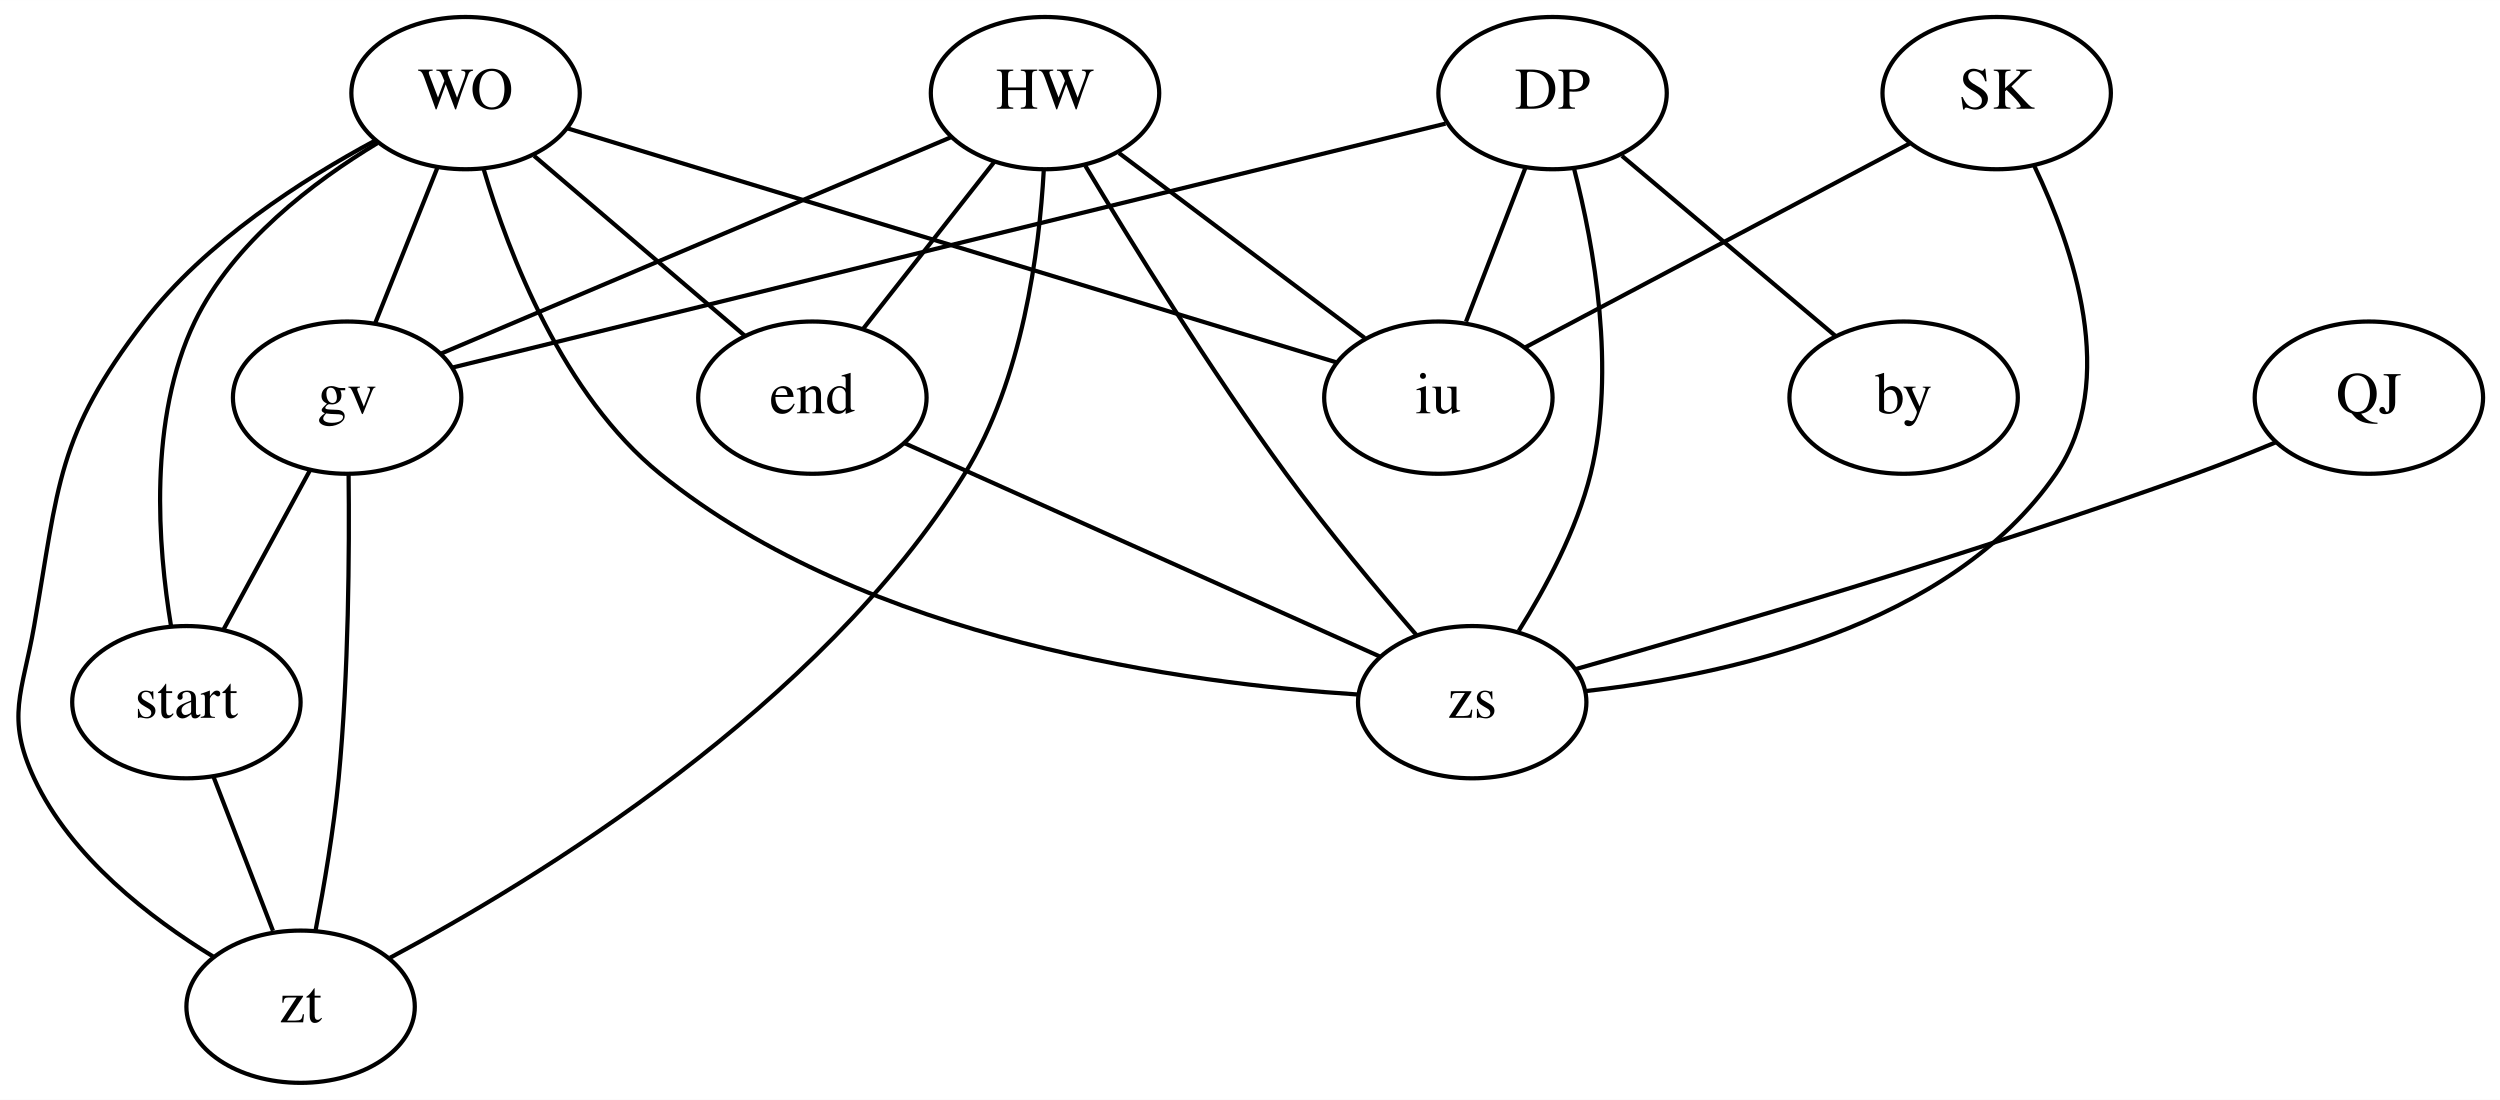
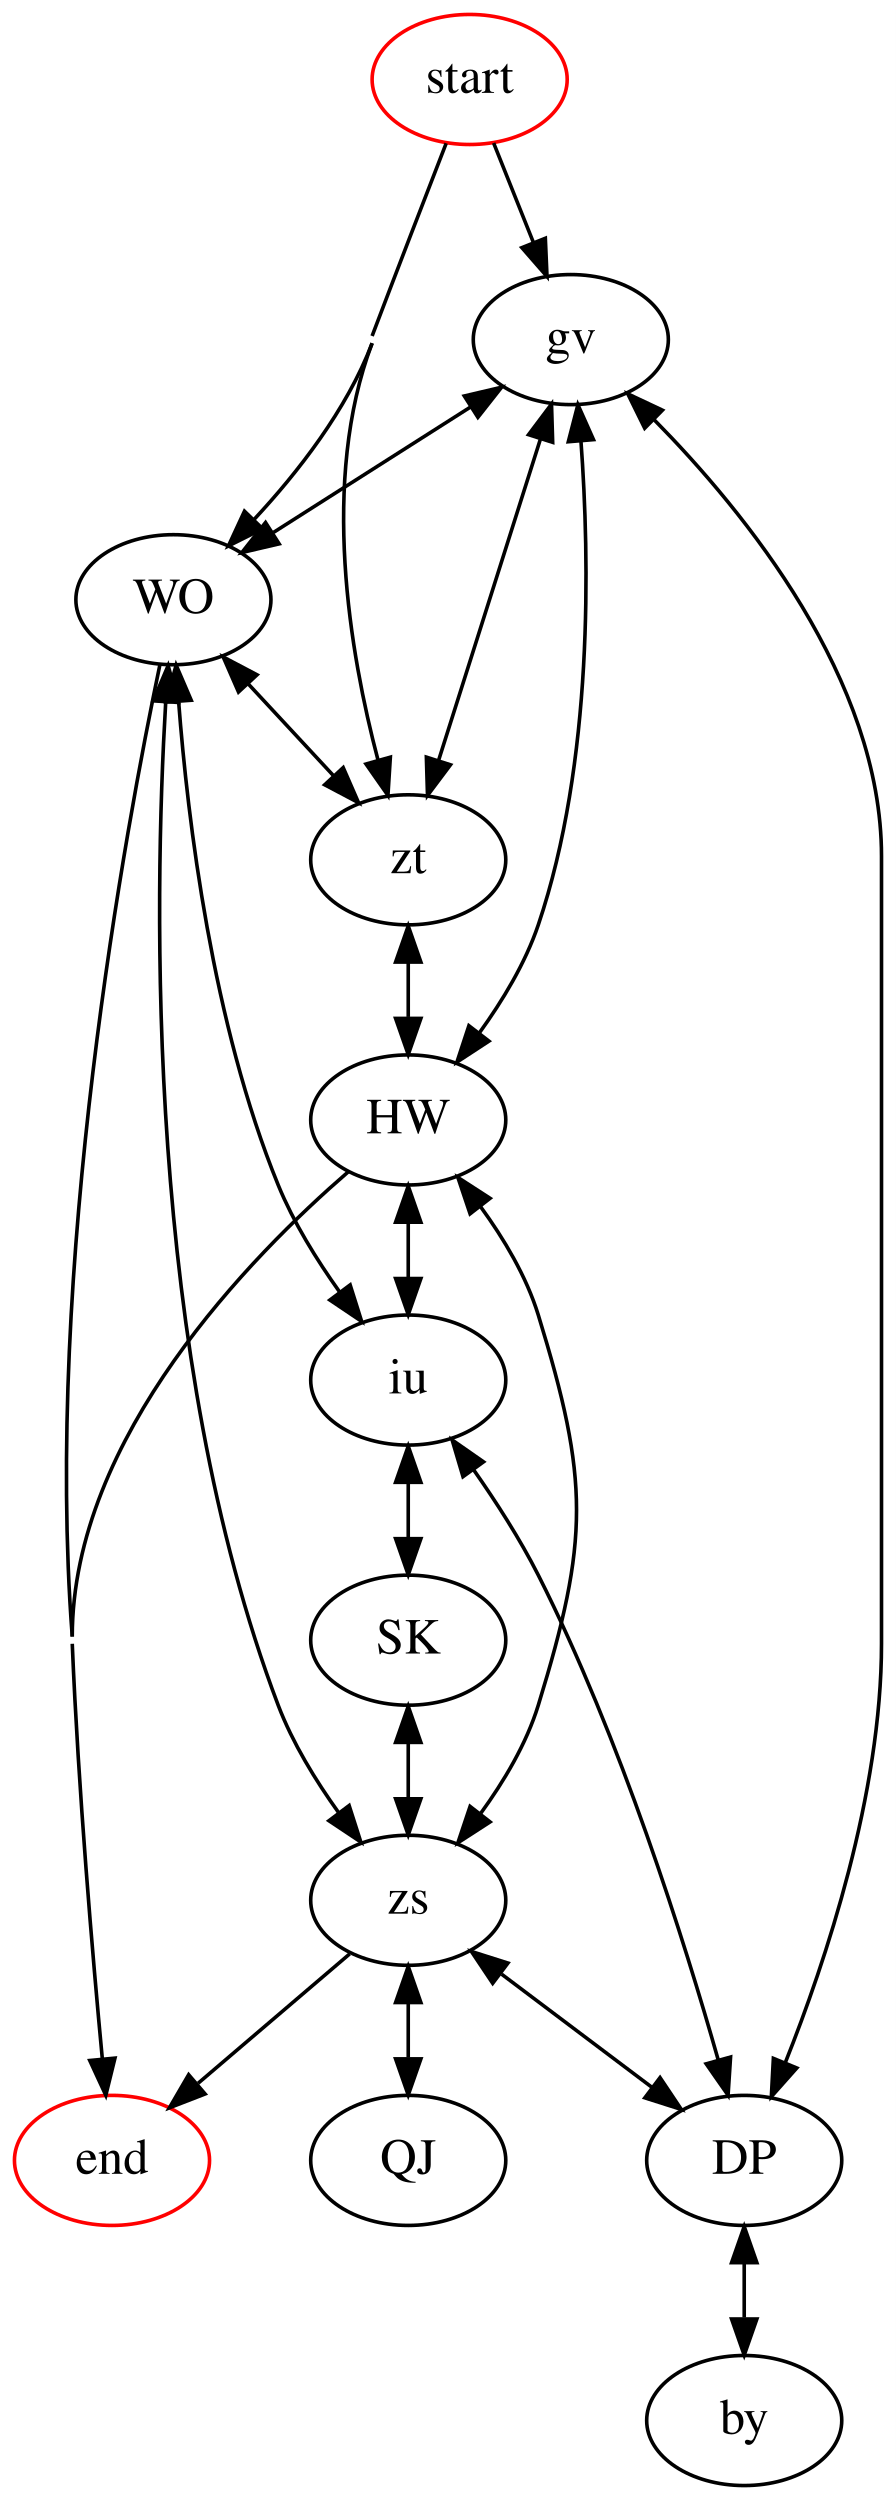
- <svg xmlns="http://www.w3.org/2000/svg" width="591pt" height="260pt" viewBox="0.00 0.00 591.07 260.00">
-   <g id="graph0" class="graph" transform="scale(1 1) rotate(0) translate(4 256)">
-     <polygon fill="white" stroke="transparent" points="-4,4 -4,-256 587.07,-256 587.07,4 -4,4" />
+ <svg xmlns="http://www.w3.org/2000/svg" width="248pt" height="692pt" viewBox="0.00 0.00 248.00 692.00">
+   <g id="graph0" class="graph" transform="scale(1 1) rotate(0) translate(4 688)">
+     <polygon fill="white" stroke="transparent" points="-4,4 -4,-688 244,-688 244,4 -4,4" />
    <g id="node1" class="node">
-       <ellipse fill="none" stroke="black" cx="188.07" cy="-162" rx="27" ry="18" />
-       <text text-anchor="middle" x="188.07" y="-158.3" font-family="Times,serif" font-size="14.00">end</text>
+       <ellipse fill="none" stroke="red" cx="126" cy="-666" rx="27" ry="18" />
+       <text text-anchor="middle" x="126" y="-662.3" font-family="Times,serif" font-size="14.00">start</text>
    </g>
    <g id="node2" class="node">
-       <ellipse fill="none" stroke="black" cx="344.07" cy="-90" rx="27" ry="18" />
-       <text text-anchor="middle" x="344.07" y="-86.3" font-family="Times,serif" font-size="14.00">zs</text>
+       <ellipse fill="none" stroke="black" cx="154" cy="-594" rx="27" ry="18" />
+       <text text-anchor="middle" x="154" y="-590.3" font-family="Times,serif" font-size="14.00">gv</text>
    </g>
    <g id="edge1" class="edge">
-       <path fill="none" stroke="black" d="M209.76,-151.27C239.48,-137.93 292.55,-114.11 322.31,-100.76" />
+       <path fill="none" stroke="black" d="M132.64,-648.41C135.91,-640.22 139.94,-630.14 143.62,-620.95" />
+       <polygon fill="black" stroke="black" points="146.95,-622.05 147.41,-611.47 140.45,-619.45 146.95,-622.05" />
    </g>
    <g id="node3" class="node">
-       <ellipse fill="none" stroke="black" cx="243.07" cy="-234" rx="27" ry="18" />
-       <text text-anchor="middle" x="243.07" y="-230.3" font-family="Times,serif" font-size="14.00">HW</text>
+       <ellipse fill="none" stroke="black" cx="44" cy="-522" rx="27" ry="18" />
+       <text text-anchor="middle" x="44" y="-518.3" font-family="Times,serif" font-size="14.00">WO</text>
    </g>
-     <g id="edge4" class="edge">
-       <path fill="none" stroke="black" d="M231.13,-217.81C221.91,-206.07 209.2,-189.89 199.98,-178.16" />
-     </g>
-     <g id="edge13" class="edge">
-       <path fill="none" stroke="black" d="M252.58,-216.85C263.46,-198.71 282.09,-168.59 300.07,-144 309.81,-130.68 321.83,-116.32 330.85,-105.91" />
+     <g id="edge2" class="edge">
+       <path fill="none" stroke="black" d="M119.5,-648.33C114,-634.17 105.92,-613.27 99,-595" />
+       <path fill="none" stroke="black" d="M99,-593C92.02,-574.57 78.35,-557.13 66.38,-544.27" />
+       <polygon fill="black" stroke="black" points="68.7,-541.63 59.22,-536.88 63.67,-546.5 68.7,-541.63" />
    </g>
    <g id="node4" class="node">
-       <ellipse fill="none" stroke="black" cx="78.07" cy="-162" rx="27" ry="18" />
-       <text text-anchor="middle" x="78.07" y="-158.3" font-family="Times,serif" font-size="14.00">gv</text>
+       <ellipse fill="none" stroke="black" cx="109" cy="-450" rx="27" ry="18" />
+       <text text-anchor="middle" x="109" y="-446.3" font-family="Times,serif" font-size="14.00">zt</text>
    </g>
-     <g id="edge2" class="edge">
-       <path fill="none" stroke="black" d="M220.81,-223.56C189.23,-210.16 131.76,-185.78 100.23,-172.4" />
+     <g id="edge3" class="edge">
+       <path fill="none" stroke="black" d="M99,-593C84.59,-554.92 92.87,-507.03 100.6,-477.74" />
+       <polygon fill="black" stroke="black" points="104.05,-478.42 103.38,-467.84 97.31,-476.52 104.05,-478.42" />
+     </g>
+     <g id="edge8" class="edge">
+       <path fill="none" stroke="black" d="M126.24,-575.34C109.55,-564.71 88.37,-551.24 71.69,-540.62" />
+       <polygon fill="black" stroke="black" points="124.52,-578.39 134.84,-580.81 128.28,-572.49 124.52,-578.39" />
+       <polygon fill="black" stroke="black" points="73.26,-537.47 62.94,-535.05 69.5,-543.37 73.26,-537.47" />
+     </g>
+     <g id="edge9" class="edge">
+       <path fill="none" stroke="black" d="M145.54,-566.31C137.49,-540.9 125.44,-502.87 117.4,-477.52" />
+       <polygon fill="black" stroke="black" points="142.3,-567.68 148.66,-576.15 148.98,-565.56 142.3,-567.68" />
+       <polygon fill="black" stroke="black" points="120.69,-476.3 114.33,-467.82 114.02,-478.42 120.69,-476.3" />
+     </g>
+     <g id="node5" class="node">
+       <ellipse fill="none" stroke="black" cx="109" cy="-378" rx="27" ry="18" />
+       <text text-anchor="middle" x="109" y="-374.3" font-family="Times,serif" font-size="14.00">HW</text>
+     </g>
+     <g id="edge10" class="edge">
+       <path fill="none" stroke="black" d="M156.81,-565.85C159.22,-533.16 160.24,-477.03 145,-432 141.42,-421.41 135.1,-410.97 128.75,-402.19" />
+       <polygon fill="black" stroke="black" points="153.31,-565.73 155.96,-575.99 160.28,-566.31 153.31,-565.73" />
+       <polygon fill="black" stroke="black" points="131.34,-399.82 122.48,-394.02 125.79,-404.08 131.34,-399.82" />
+     </g>
+     <g id="node8" class="node">
+       <ellipse fill="none" stroke="black" cx="202" cy="-90" rx="27" ry="18" />
+       <text text-anchor="middle" x="202" y="-86.3" font-family="Times,serif" font-size="14.00">DP</text>
+     </g>
+     <g id="edge11" class="edge">
+       <path fill="none" stroke="black" d="M176.92,-571.96C202.39,-546.15 240,-499.79 240,-451 240,-451 240,-451 240,-233 240,-191.41 224.6,-145.22 213.4,-117.14" />
+       <polygon fill="black" stroke="black" points="174.45,-569.47 169.77,-578.98 179.36,-574.46 174.45,-569.47" />
+       <polygon fill="black" stroke="black" points="216.55,-115.58 209.51,-107.66 210.07,-118.24 216.55,-115.58" />
+     </g>
+     <g id="edge27" class="edge">
+       <path fill="none" stroke="black" d="M64.68,-498.73C72.25,-490.58 80.8,-481.37 88.36,-473.23" />
+       <polygon fill="black" stroke="black" points="62.02,-496.45 57.78,-506.15 67.15,-501.21 62.02,-496.45" />
+       <polygon fill="black" stroke="black" points="91,-475.53 95.24,-465.82 85.87,-470.77 91,-475.53" />
+     </g>
+     <g id="node7" class="node">
+       <ellipse fill="none" stroke="black" cx="109" cy="-162" rx="27" ry="18" />
+       <text text-anchor="middle" x="109" y="-158.3" font-family="Times,serif" font-size="14.00">zs</text>
+     </g>
+     <g id="edge28" class="edge">
+       <path fill="none" stroke="black" d="M41.86,-493.48C38.62,-438.65 36.27,-312.77 73,-216 76.97,-205.55 83.37,-195.14 89.68,-186.34" />
+       <polygon fill="black" stroke="black" points="38.39,-494.01 42.54,-503.76 45.38,-493.56 38.39,-494.01" />
+       <polygon fill="black" stroke="black" points="92.64,-188.23 95.87,-178.14 87.05,-184.02 92.64,-188.23" />
+     </g>
+     <g id="node9" class="node">
+       <ellipse fill="none" stroke="black" cx="109" cy="-306" rx="27" ry="18" />
+       <text text-anchor="middle" x="109" y="-302.3" font-family="Times,serif" font-size="14.00">iu</text>
+     </g>
+     <g id="edge29" class="edge">
+       <path fill="none" stroke="black" d="M45.45,-493.72C47.97,-460.9 54.78,-404.65 73,-360 77.22,-349.65 83.68,-339.26 89.96,-330.45" />
+       <polygon fill="black" stroke="black" points="41.95,-493.68 44.75,-503.9 48.93,-494.17 41.95,-493.68" />
+       <polygon fill="black" stroke="black" points="92.92,-332.34 96.1,-322.24 87.31,-328.15 92.92,-332.34" />
+     </g>
+     <g id="node12" class="node">
+       <ellipse fill="none" stroke="red" cx="27" cy="-90" rx="27" ry="18" />
+       <text text-anchor="middle" x="27" y="-86.3" font-family="Times,serif" font-size="14.00">end</text>
+     </g>
+     <g id="edge37" class="edge">
+       <path fill="none" stroke="black" d="M16,-233C17.67,-192.91 21.64,-146.59 24.33,-118.05" />
+       <polygon fill="black" stroke="black" points="27.82,-118.31 25.29,-108.03 20.85,-117.65 27.82,-118.31" />
+       <path fill="none" stroke="black" d="M40.25,-503.94C30.96,-459.62 8.19,-337.23 16,-235" />
+     </g>
+     <g id="edge6" class="edge">
+       <path fill="none" stroke="black" d="M109,-421.67C109,-416.69 109,-411.49 109,-406.51" />
+       <polygon fill="black" stroke="black" points="105.5,-421.7 109,-431.7 112.5,-421.7 105.5,-421.7" />
+       <polygon fill="black" stroke="black" points="112.5,-406.1 109,-396.1 105.5,-406.1 112.5,-406.1" />
+     </g>
+     <g id="edge18" class="edge">
+       <path fill="none" stroke="black" d="M129.07,-353.92C135.46,-345.15 141.71,-334.69 145,-324 159.11,-278.12 159.11,-261.88 145,-216 141.71,-205.31 135.46,-194.85 129.07,-186.08" />
+       <polygon fill="black" stroke="black" points="126.12,-352.02 122.75,-362.07 131.65,-356.31 126.12,-352.02" />
+       <polygon fill="black" stroke="black" points="131.65,-183.69 122.75,-177.93 126.12,-187.98 131.65,-183.69" />
+     </g>
+     <g id="edge19" class="edge">
+       <path fill="none" stroke="black" d="M109,-349.67C109,-344.69 109,-339.49 109,-334.51" />
+       <polygon fill="black" stroke="black" points="105.5,-349.7 109,-359.7 112.5,-349.7 105.5,-349.7" />
+       <polygon fill="black" stroke="black" points="112.5,-334.1 109,-324.1 105.5,-334.1 112.5,-334.1" />
+     </g>
+     <g id="edge36" class="edge">
+       <path fill="none" stroke="black" d="M92.37,-363.62C65.62,-340.48 16,-290.11 16,-235" />
    </g>
    <g id="node6" class="node">
-       <ellipse fill="none" stroke="black" cx="336.07" cy="-162" rx="27" ry="18" />
-       <text text-anchor="middle" x="336.07" y="-158.3" font-family="Times,serif" font-size="14.00">iu</text>
+       <ellipse fill="none" stroke="black" cx="109" cy="-90" rx="27" ry="18" />
+       <text text-anchor="middle" x="109" y="-86.3" font-family="Times,serif" font-size="14.00">QJ</text>
    </g>
-     <g id="edge6" class="edge">
-       <path fill="none" stroke="black" d="M260.56,-219.83C277.19,-207.32 302.05,-188.6 318.65,-176.11" />
+     <g id="edge32" class="edge">
+       <path fill="none" stroke="black" d="M109,-133.67C109,-128.69 109,-123.49 109,-118.51" />
+       <polygon fill="black" stroke="black" points="105.5,-133.7 109,-143.7 112.5,-133.7 105.5,-133.7" />
+       <polygon fill="black" stroke="black" points="112.5,-118.1 109,-108.1 105.5,-118.1 112.5,-118.1" />
+     </g>
+     <g id="edge33" class="edge">
+       <path fill="none" stroke="black" d="M134.83,-141.56C147.84,-131.77 163.56,-119.93 176.52,-110.18" />
+       <polygon fill="black" stroke="black" points="132.38,-139.02 126.49,-147.83 136.59,-144.62 132.38,-139.02" />
+       <polygon fill="black" stroke="black" points="178.7,-112.92 184.59,-104.11 174.49,-107.32 178.7,-112.92" />
+     </g>
+     <g id="node10" class="node">
+       <ellipse fill="none" stroke="black" cx="109" cy="-234" rx="27" ry="18" />
+       <text text-anchor="middle" x="109" y="-230.3" font-family="Times,serif" font-size="14.00">SK</text>
+     </g>
+     <g id="edge38" class="edge">
+       <path fill="none" stroke="black" d="M92.8,-147.17C80.82,-136.94 64.31,-122.85 50.82,-111.34" />
+       <polygon fill="black" stroke="black" points="52.77,-108.39 42.89,-104.56 48.22,-113.72 52.77,-108.39" />
    </g>
    <g id="node11" class="node">
-       <ellipse fill="none" stroke="black" cx="67.07" cy="-18" rx="27" ry="18" />
-       <text text-anchor="middle" x="67.07" y="-14.3" font-family="Times,serif" font-size="14.00">zt</text>
+       <ellipse fill="none" stroke="black" cx="202" cy="-18" rx="27" ry="18" />
+       <text text-anchor="middle" x="202" y="-14.3" font-family="Times,serif" font-size="14.00">by</text>
    </g>
-     <g id="edge11" class="edge">
-       <path fill="none" stroke="black" d="M242.77,-215.66C241.71,-196.73 237.79,-166.17 224.07,-144 189.95,-88.9 122.53,-47.88 88.21,-29.57" />
+     <g id="edge23" class="edge">
+       <path fill="none" stroke="black" d="M202,-61.67C202,-56.69 202,-51.49 202,-46.51" />
+       <polygon fill="black" stroke="black" points="198.5,-61.7 202,-71.7 205.5,-61.7 198.5,-61.7" />
+       <polygon fill="black" stroke="black" points="205.5,-46.1 202,-36.1 198.5,-46.1 205.5,-46.1" />
    </g>
-     <g id="node7" class="node">
-       <ellipse fill="none" stroke="black" cx="40.07" cy="-90" rx="27" ry="18" />
-       <text text-anchor="middle" x="40.07" y="-86.3" font-family="Times,serif" font-size="14.00">start</text>
-     </g>
-     <g id="edge5" class="edge">
-       <path fill="none" stroke="black" d="M69.25,-144.76C63.11,-133.46 54.96,-118.44 48.83,-107.15" />
+     <g id="edge14" class="edge">
+       <path fill="none" stroke="black" d="M127.12,-281.13C133.32,-272.29 139.95,-261.97 145,-252 167.83,-206.88 185.54,-150.42 194.82,-117.76" />
+       <polygon fill="black" stroke="black" points="124.16,-279.26 121.15,-289.42 129.84,-283.36 124.16,-279.26" />
+       <polygon fill="black" stroke="black" points="198.22,-118.61 197.53,-108.04 191.47,-116.73 198.22,-118.61" />
    </g>
    <g id="edge15" class="edge">
-       <path fill="none" stroke="black" d="M78.42,-143.89C78.62,-125.94 78.45,-96.92 76.07,-72 74.91,-59.92 72.61,-46.44 70.62,-36.1" />
+       <path fill="none" stroke="black" d="M109,-277.67C109,-272.69 109,-267.49 109,-262.51" />
+       <polygon fill="black" stroke="black" points="105.5,-277.7 109,-287.7 112.5,-277.7 105.5,-277.7" />
+       <polygon fill="black" stroke="black" points="112.5,-262.1 109,-252.1 105.5,-262.1 112.5,-262.1" />
    </g>
-     <g id="node5" class="node">
-       <ellipse fill="none" stroke="black" cx="106.07" cy="-234" rx="27" ry="18" />
-       <text text-anchor="middle" x="106.07" y="-230.3" font-family="Times,serif" font-size="14.00">WO</text>
-     </g>
-     <g id="edge8" class="edge">
-       <path fill="none" stroke="black" d="M122.27,-219.17C136.74,-206.82 157.81,-188.83 172.18,-176.56" />
-     </g>
-     <g id="edge14" class="edge">
-       <path fill="none" stroke="black" d="M110.38,-215.92C116.35,-195.76 129.1,-162.63 152.07,-144 200.81,-104.46 276.95,-94.35 317.13,-91.81" />
-     </g>
-     <g id="edge10" class="edge">
-       <path fill="none" stroke="black" d="M99.43,-216.41C94.97,-205.25 89.11,-190.6 84.65,-179.47" />
-     </g>
-     <g id="edge3" class="edge">
-       <path fill="none" stroke="black" d="M130.25,-225.64C174.42,-212.2 267.68,-183.81 311.87,-170.37" />
-     </g>
-     <g id="edge21" class="edge">
-       <path fill="none" stroke="black" d="M85.23,-222.18C70.24,-213.13 51.12,-198.7 42.07,-180 30.96,-157.05 33.34,-126.71 36.43,-108.04" />
-     </g>
-     <g id="edge17" class="edge">
-       <path fill="none" stroke="black" d="M84.63,-222.75C67.69,-213.65 44.55,-198.89 30.07,-180 9.36,-153 9.93,-141.51 4.07,-108 1.31,-92.24 -2.69,-86.51 4.07,-72 12.75,-53.34 31.6,-38.9 46.43,-29.84" />
-     </g>
-     <g id="edge16" class="edge">
-       <path fill="none" stroke="black" d="M46.46,-72.41C50.71,-61.41 56.26,-47.03 60.53,-35.96" />
-     </g>
-     <g id="node8" class="node">
-       <ellipse fill="none" stroke="black" cx="363.07" cy="-234" rx="27" ry="18" />
-       <text text-anchor="middle" x="363.07" y="-230.3" font-family="Times,serif" font-size="14.00">DP</text>
-     </g>
-     <g id="edge12" class="edge">
-       <path fill="none" stroke="black" d="M368.18,-216.02C372.84,-197.93 378.16,-168.57 372.07,-144 368.76,-130.67 361.42,-116.99 355.08,-106.87" />
-     </g>
-     <g id="edge19" class="edge">
-       <path fill="none" stroke="black" d="M337.77,-226.79C283.55,-213.47 156.7,-182.31 102.89,-169.1" />
-     </g>
-     <g id="edge20" class="edge">
-       <path fill="none" stroke="black" d="M356.67,-216.41C352.43,-205.41 346.88,-191.03 342.61,-179.96" />
-     </g>
-     <g id="node9" class="node">
-       <ellipse fill="none" stroke="black" cx="446.07" cy="-162" rx="27" ry="18" />
-       <text text-anchor="middle" x="446.07" y="-158.3" font-family="Times,serif" font-size="14.00">by</text>
-     </g>
-     <g id="edge7" class="edge">
-       <path fill="none" stroke="black" d="M379.46,-219.17C394.11,-206.82 415.44,-188.83 429.98,-176.56" />
-     </g>
-     <g id="node10" class="node">
-       <ellipse fill="none" stroke="black" cx="468.07" cy="-234" rx="27" ry="18" />
-       <text text-anchor="middle" x="468.07" y="-230.3" font-family="Times,serif" font-size="14.00">SK</text>
-     </g>
-     <g id="edge18" class="edge">
-       <path fill="none" stroke="black" d="M477,-216.7C486.14,-197.59 497.04,-165.79 482.07,-144 457.07,-107.62 403.36,-96.2 370.81,-92.62" />
-     </g>
-     <g id="edge9" class="edge">
-       <path fill="none" stroke="black" d="M447.44,-222.06C422.64,-208.91 381.28,-186.98 356.55,-173.86" />
-     </g>
-     <g id="node12" class="node">
-       <ellipse fill="none" stroke="black" cx="556.07" cy="-162" rx="27" ry="18" />
-       <text text-anchor="middle" x="556.07" y="-158.3" font-family="Times,serif" font-size="14.00">QJ</text>
-     </g>
-     <g id="edge22" class="edge">
-       <path fill="none" stroke="black" d="M534.08,-151.45C527.97,-148.91 521.3,-146.25 515.07,-144 463.62,-125.41 402.09,-107.33 368.65,-97.85" />
+     <g id="edge24" class="edge">
+       <path fill="none" stroke="black" d="M109,-205.67C109,-200.69 109,-195.49 109,-190.51" />
+       <polygon fill="black" stroke="black" points="105.5,-205.7 109,-215.7 112.5,-205.7 105.5,-205.7" />
+       <polygon fill="black" stroke="black" points="112.5,-190.1 109,-180.1 105.5,-190.1 112.5,-190.1" />
    </g>
  </g>
</svg>
